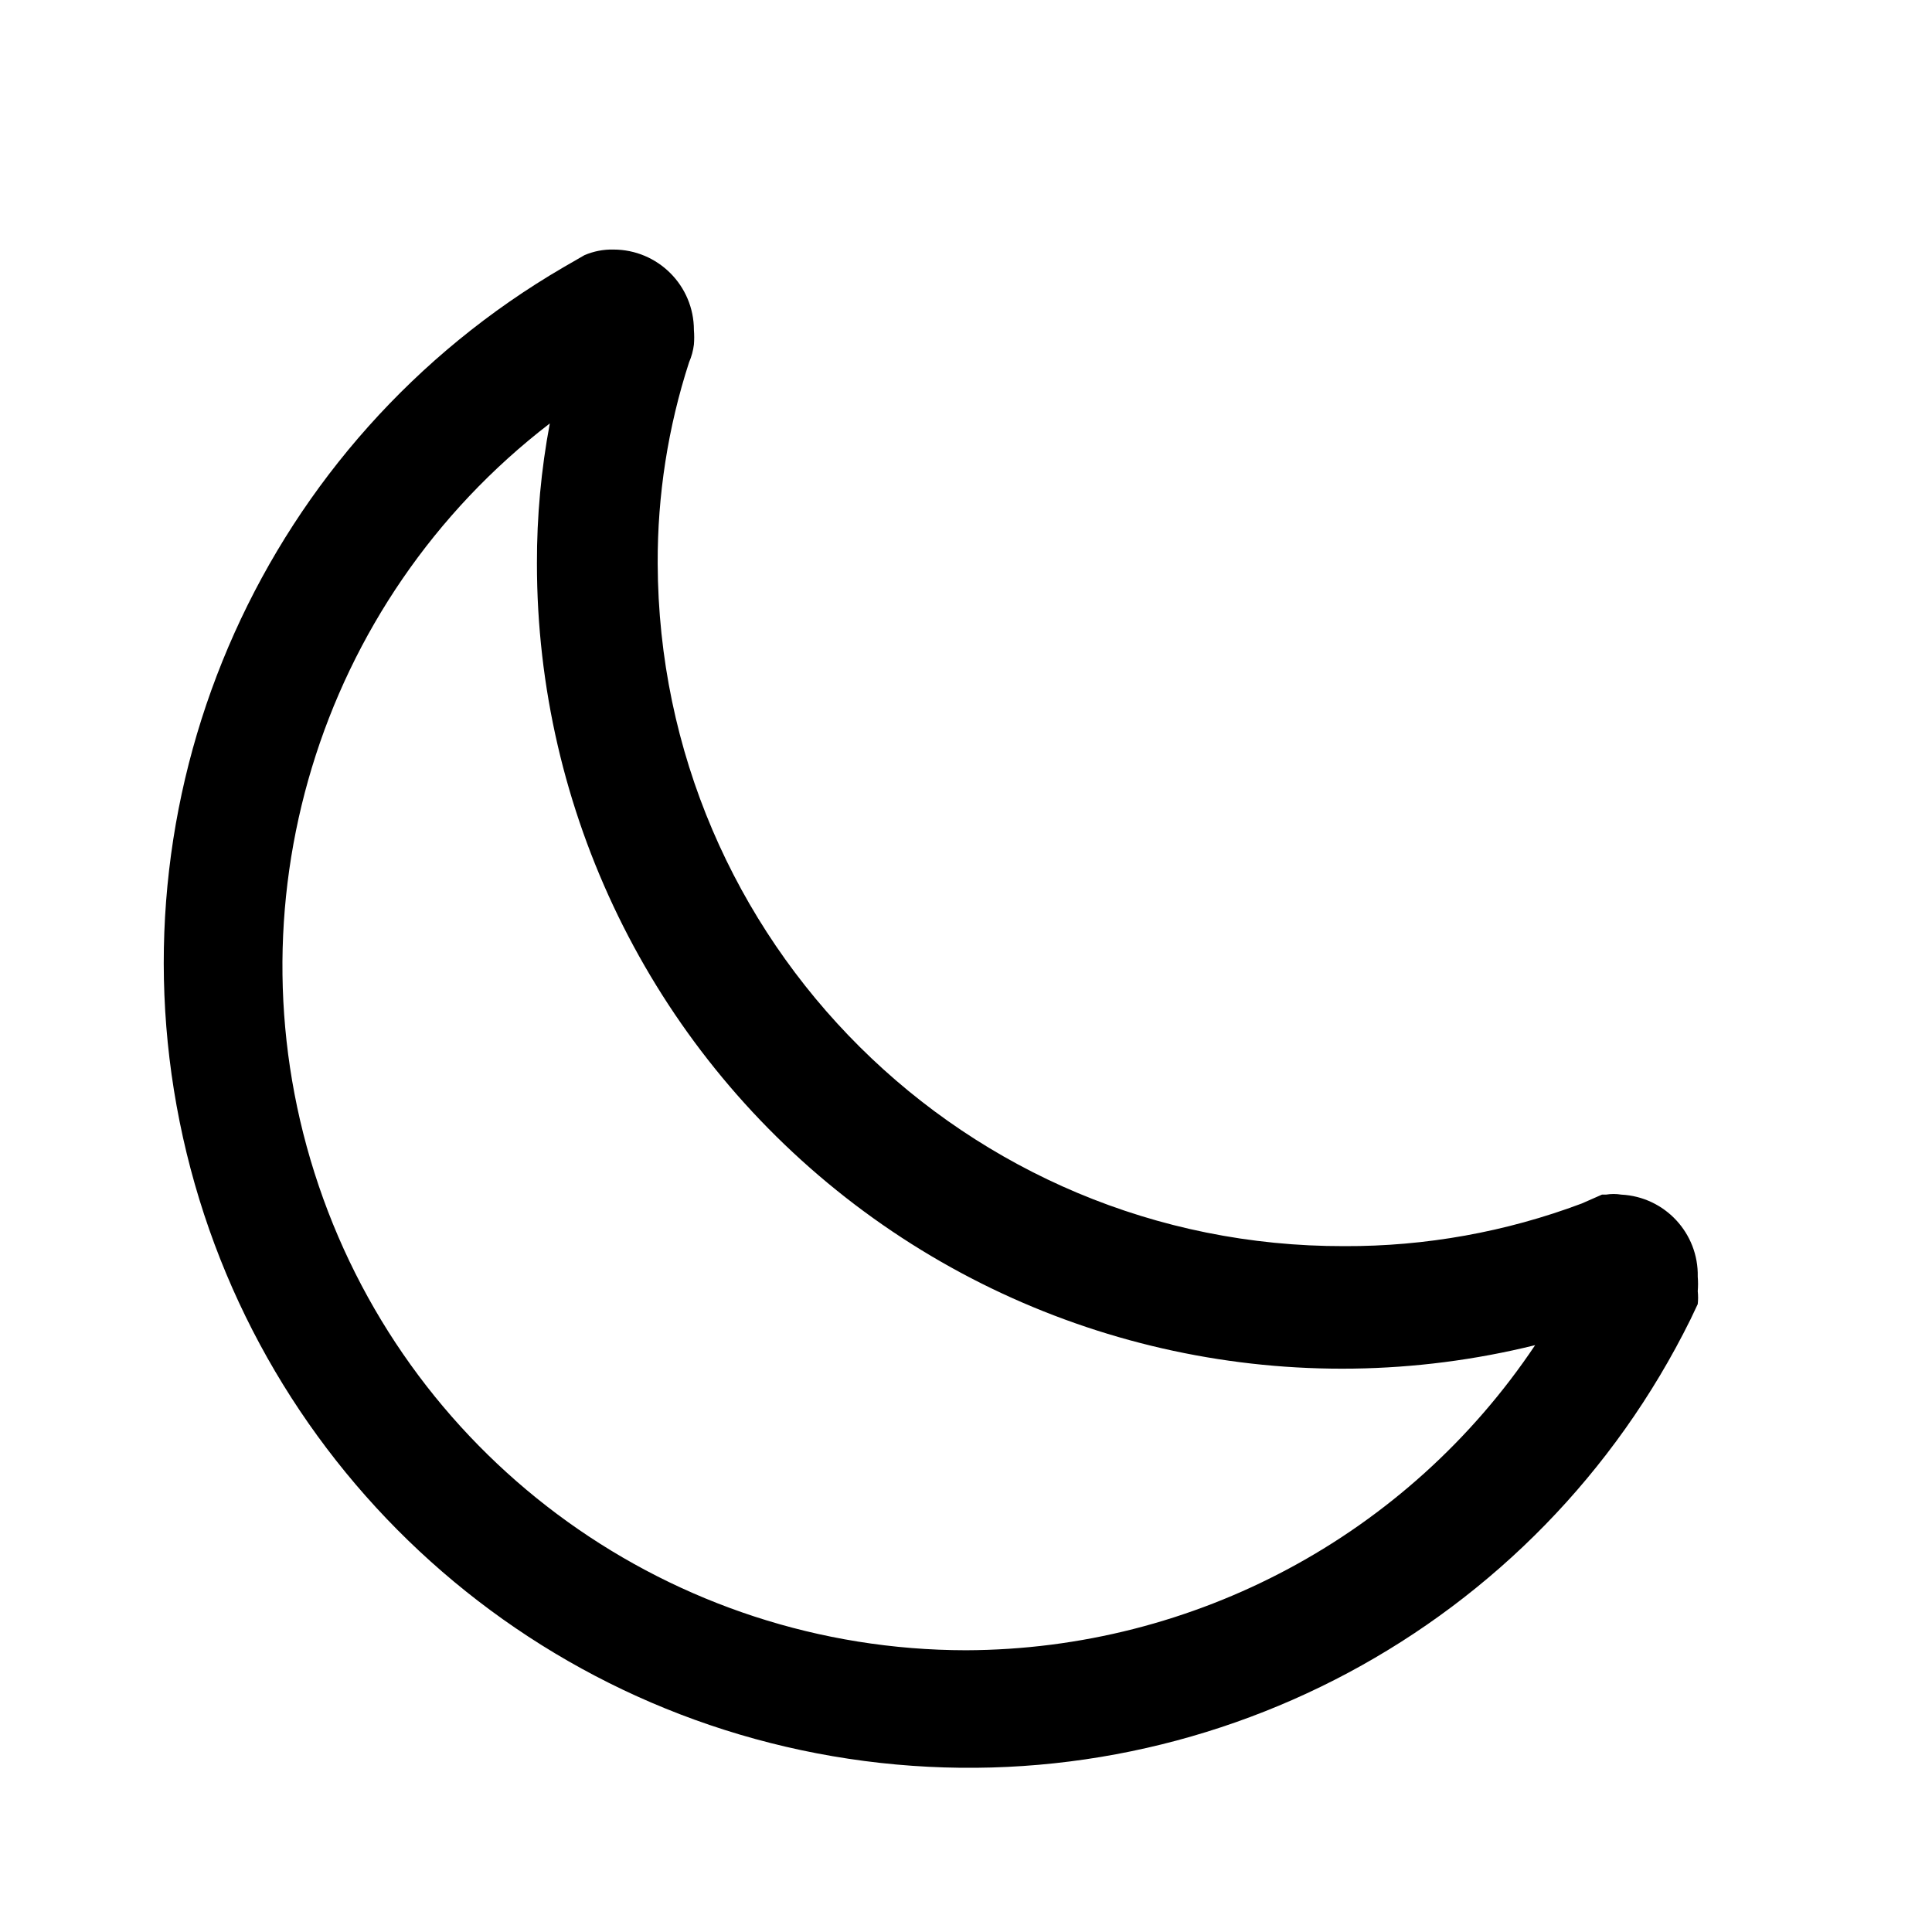
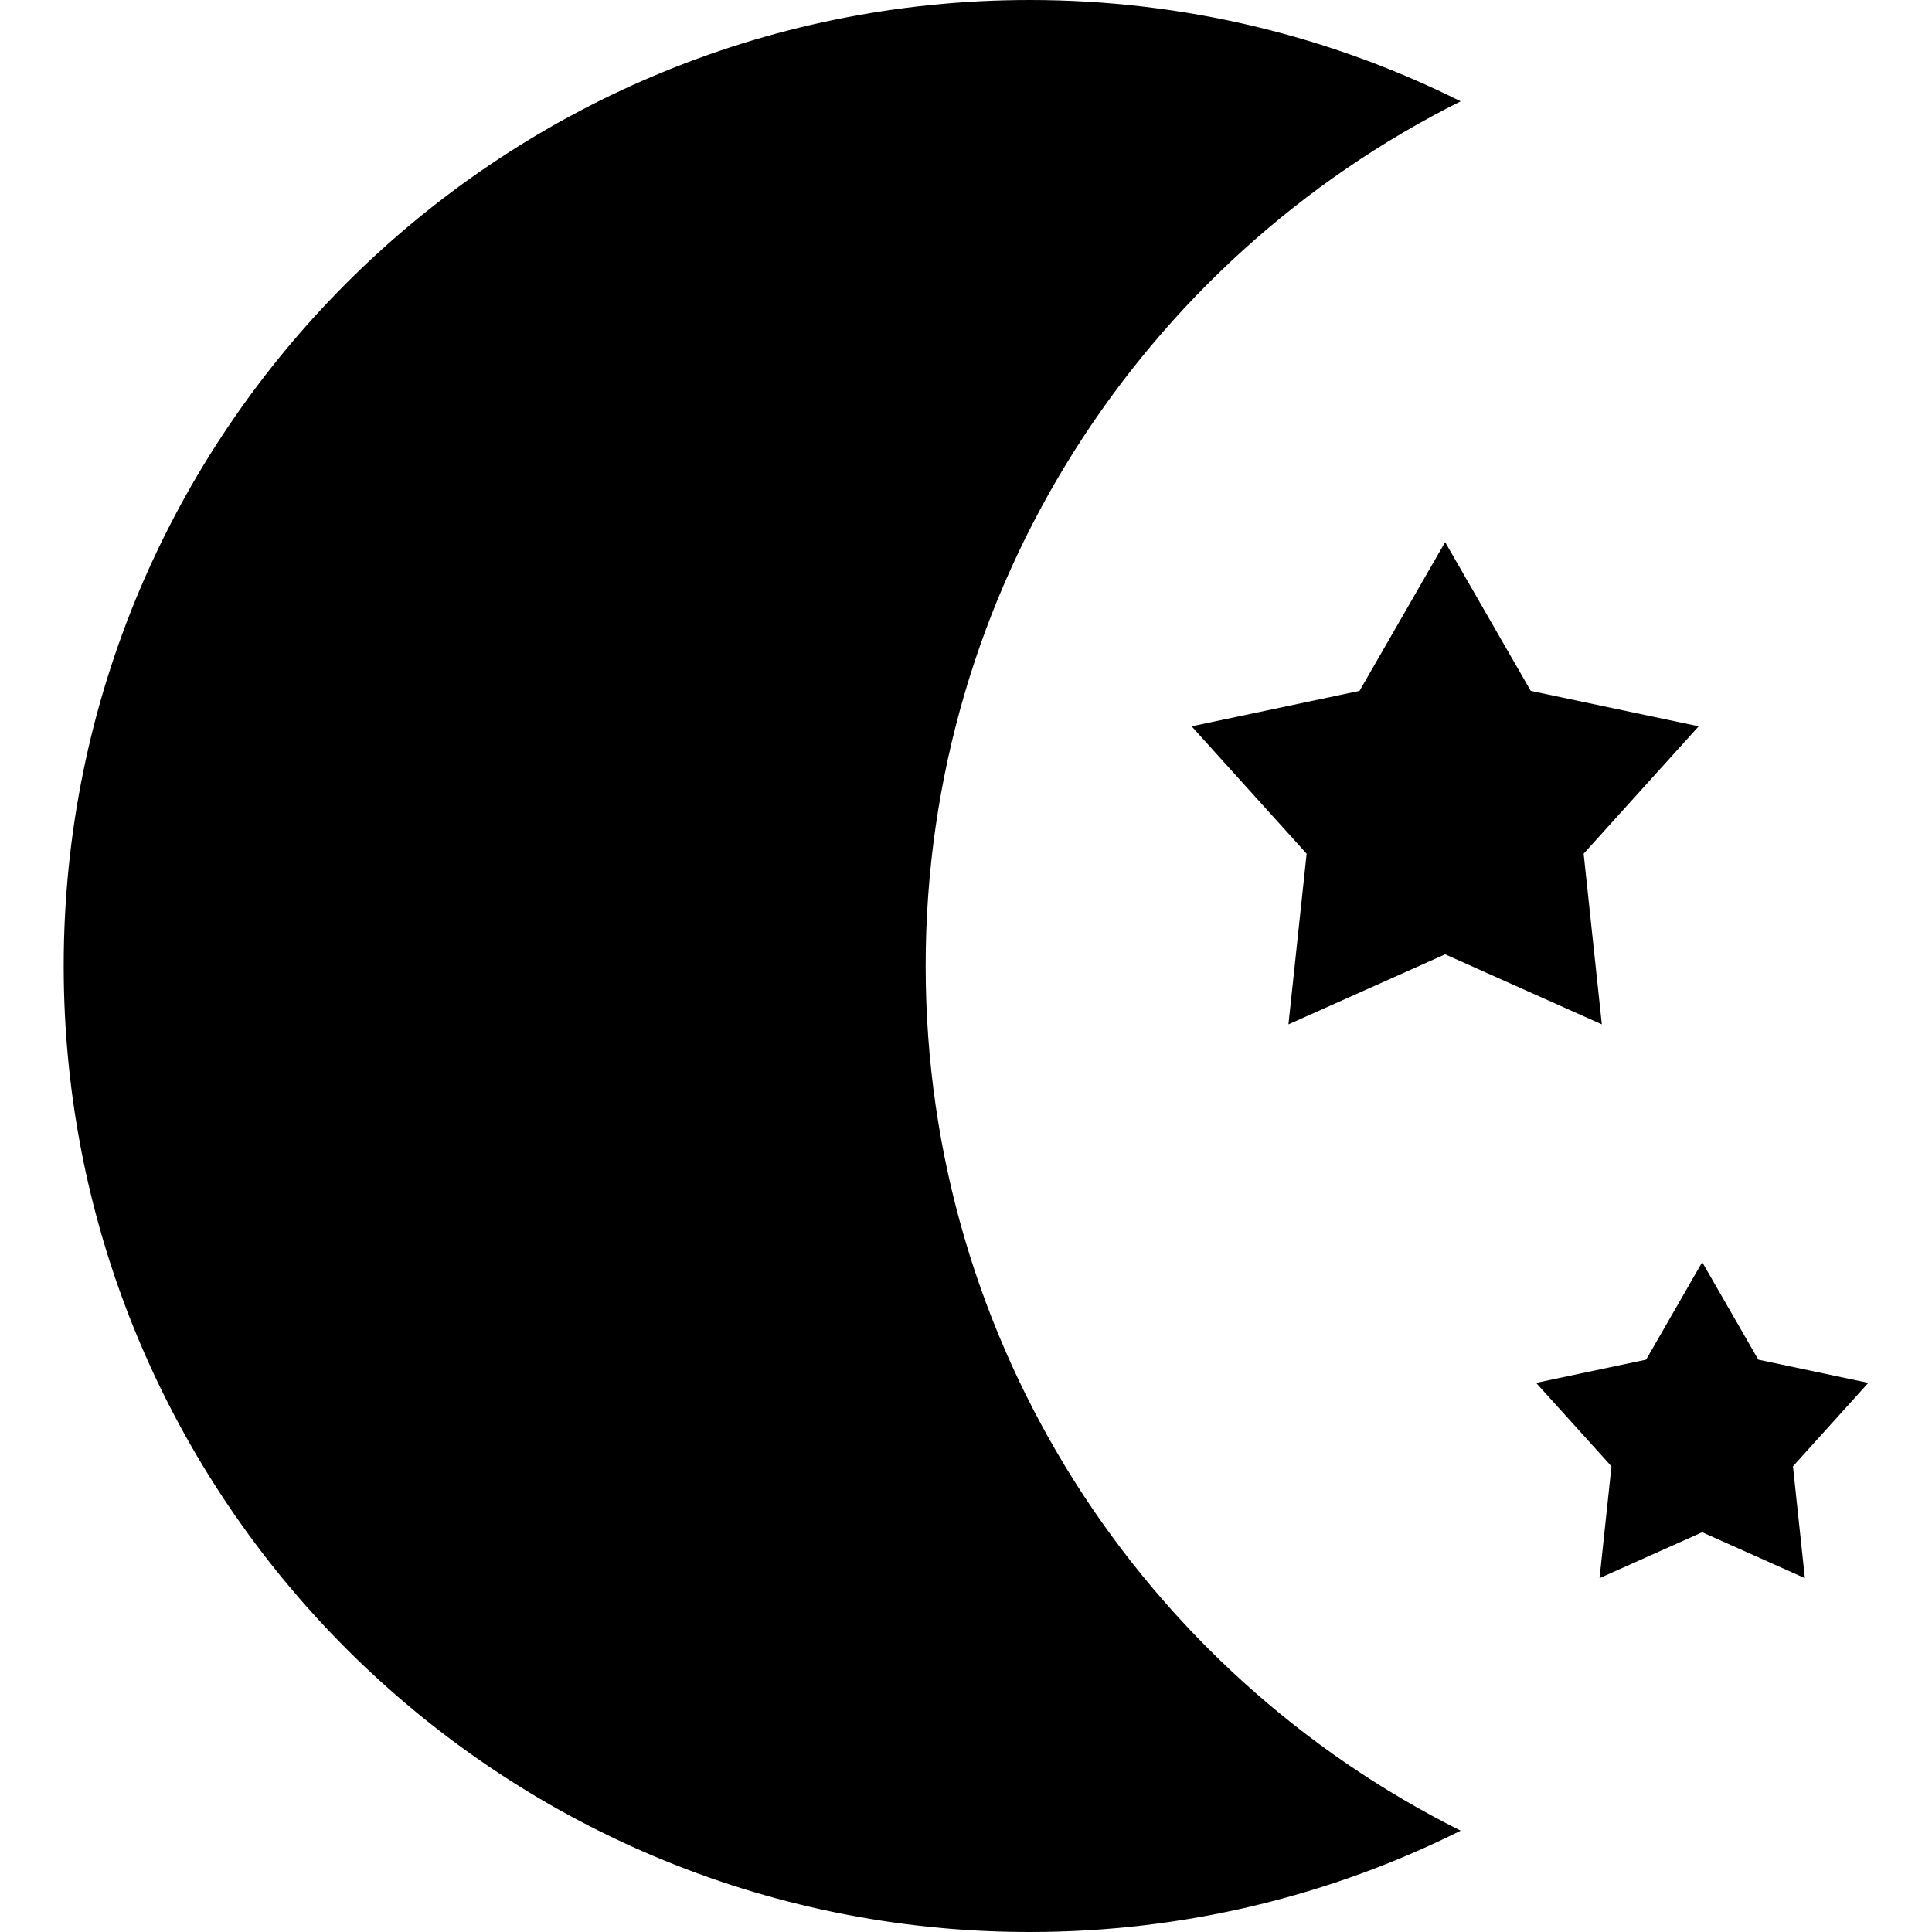
- <svg xmlns="http://www.w3.org/2000/svg" width="24px" height="24px" viewBox="0 0 24 24">
-   <defs>
-     <style>.cls-1{fill:none;}</style>
-   </defs>
-   <g id="Artwork">
-     <path d="M20.14,14.84a.58.58,0,0,0-.19,0H19.9l-.25.11h0a8.3,8.3,0,0,1-2.95.53A8.51,8.51,0,0,1,8.17,7a8,8,0,0,1,.39-2.5.79.79,0,0,0,.06-.22,1.1,1.1,0,0,0,0-.18,1,1,0,0,0-1-1,.86.86,0,0,0-.36.07h0L7,3.32A10,10,0,1,0,21,16.39a0,0,0,0,1,0,0l.09-.19a.75.75,0,0,0,0-.16,1.1,1.1,0,0,0,0-.18A1,1,0,0,0,20.14,14.84ZM12,20.5A8.5,8.5,0,0,1,6.83,5.26,9.29,9.29,0,0,0,6.67,7a10,10,0,0,0,12.4,9.71A8.54,8.54,0,0,1,12,20.5Z" />
-     <rect class="cls-1" height="24" width="24" />
+ <svg xmlns="http://www.w3.org/2000/svg" version="1.1" id="Layer_1" x="0px" y="0px" viewBox="0 0 455 455" style="enable-background:new 0 0 455 455;" xml:space="preserve">
+   <g>
+     <polygon points="320.18,162.705 280.63,171.052 307.72,201.052 303.437,241.245 340.34,224.751 377.243,241.245 372.96,201.052    400.05,171.052 360.5,162.705 340.34,127.67  " />
+     <polygon points="440,325.677 414.091,320.208 400.883,297.253 387.675,320.208 361.766,325.677 379.513,345.33 376.708,371.661    400.884,360.855 425.063,371.661 422.254,345.329  " />
+     <path d="M218,227.5c0-89.167,51.306-166.338,126-203.64C313.443,8.6,278.978,0,242.5,0C116.855,0,15,101.855,15,227.5   S116.855,455,242.5,455c36.478,0,70.943-8.6,101.5-23.86C269.306,393.838,218,316.667,218,227.5z" />
  </g>
+   <g>
+ </g>
+   <g>
+ </g>
+   <g>
+ </g>
+   <g>
+ </g>
+   <g>
+ </g>
+   <g>
+ </g>
+   <g>
+ </g>
+   <g>
+ </g>
+   <g>
+ </g>
+   <g>
+ </g>
+   <g>
+ </g>
+   <g>
+ </g>
+   <g>
+ </g>
+   <g>
+ </g>
+   <g>
+ </g>
</svg>
